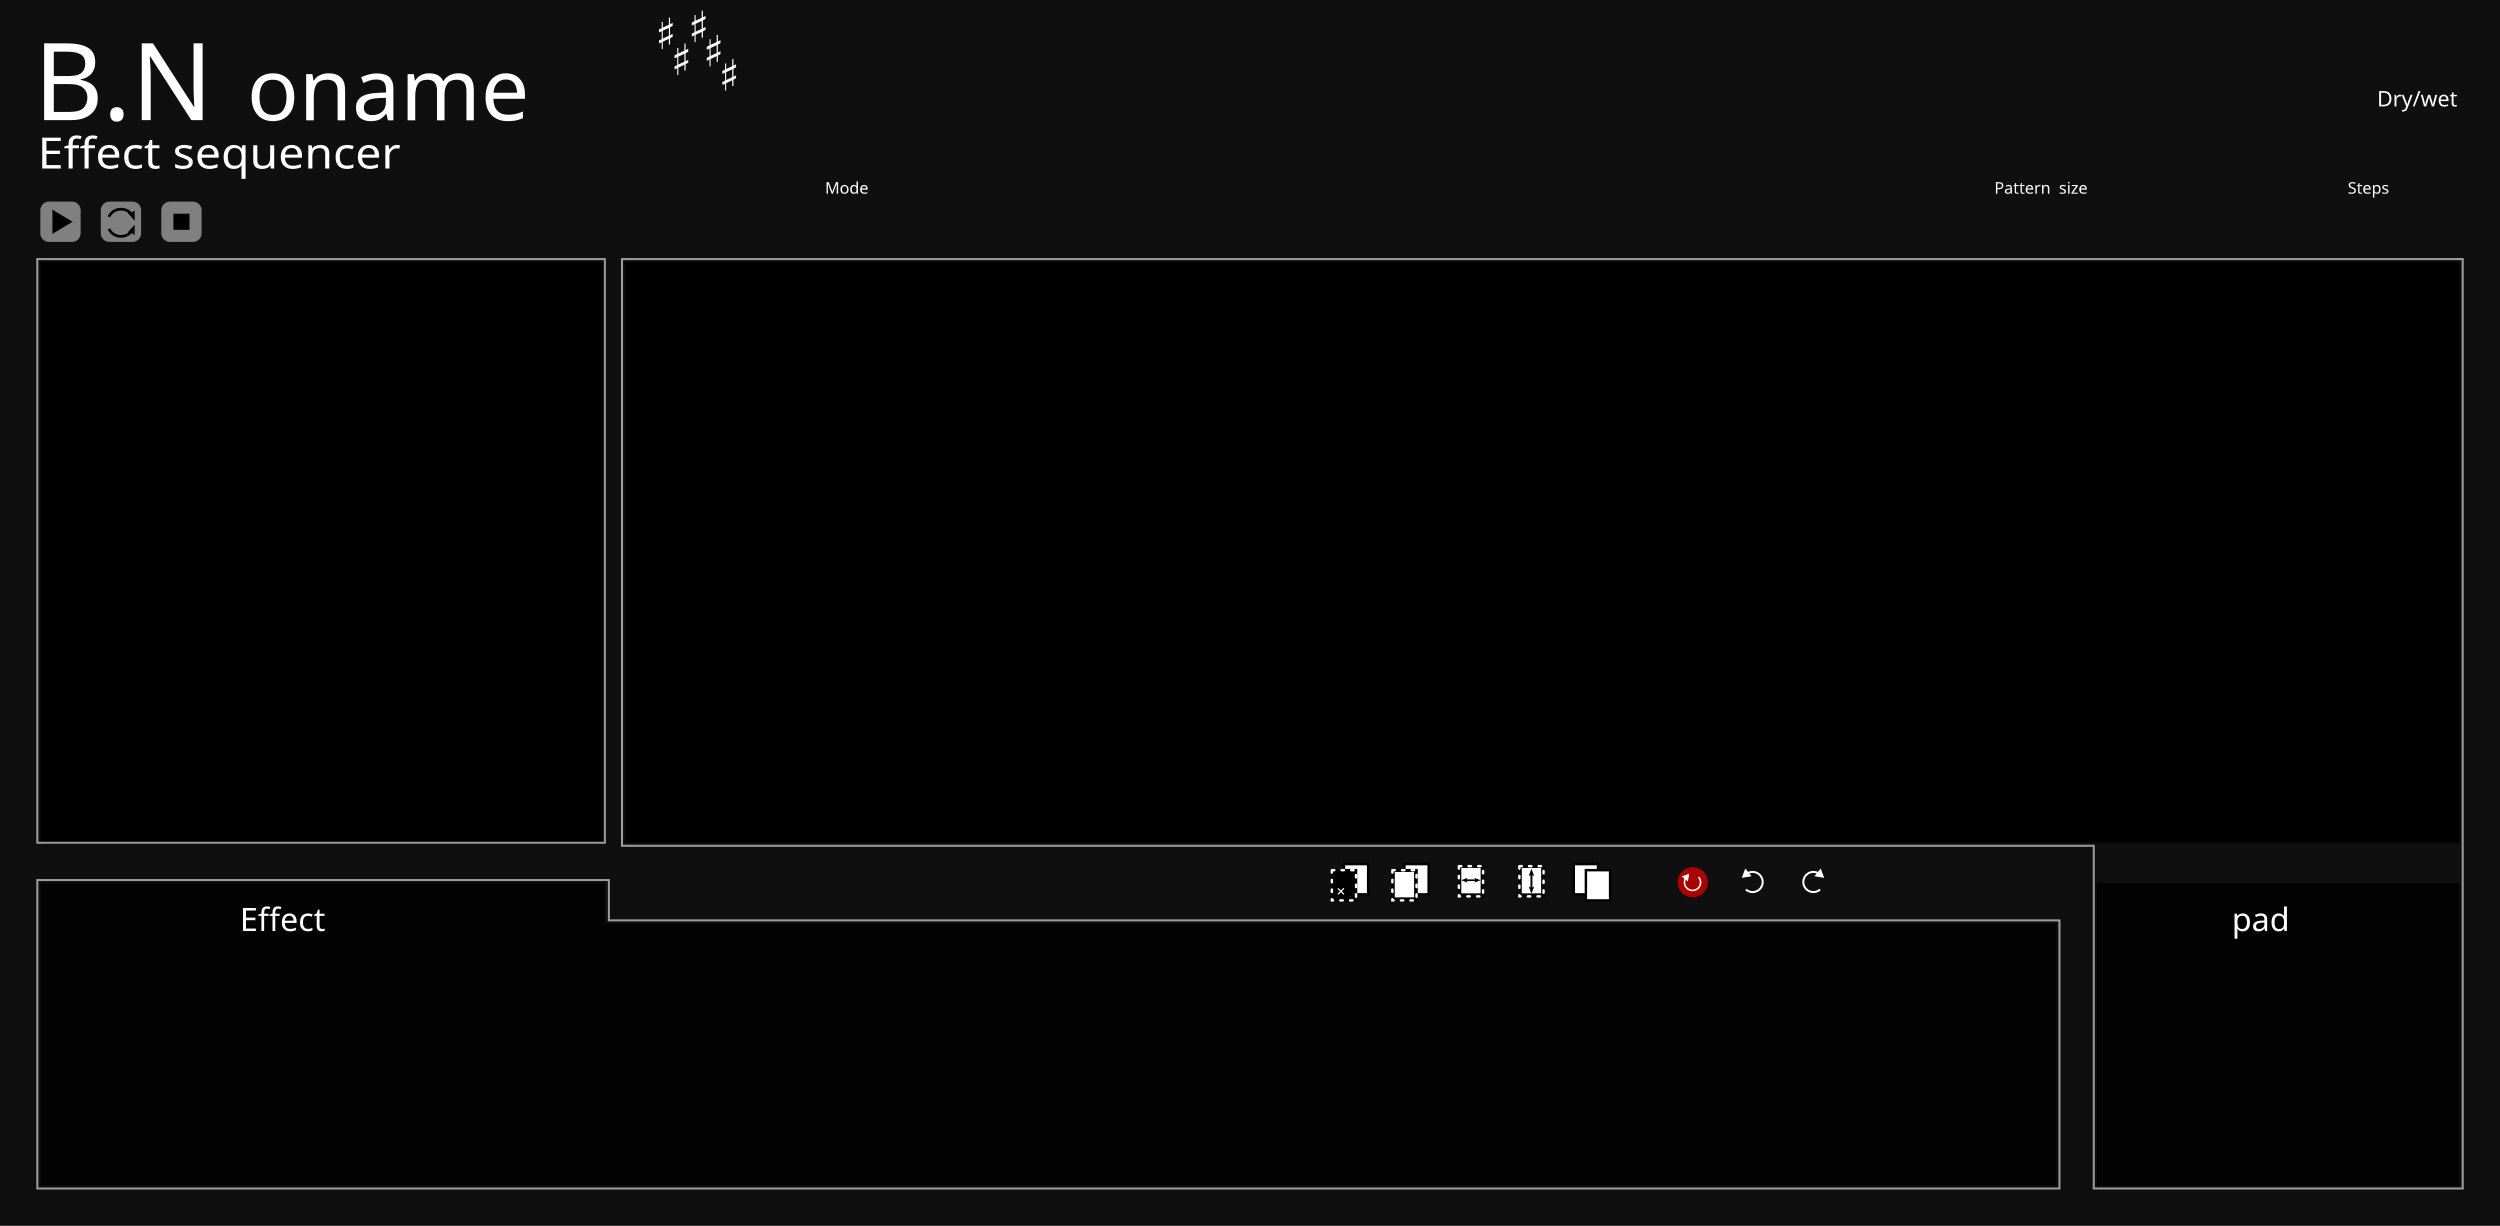
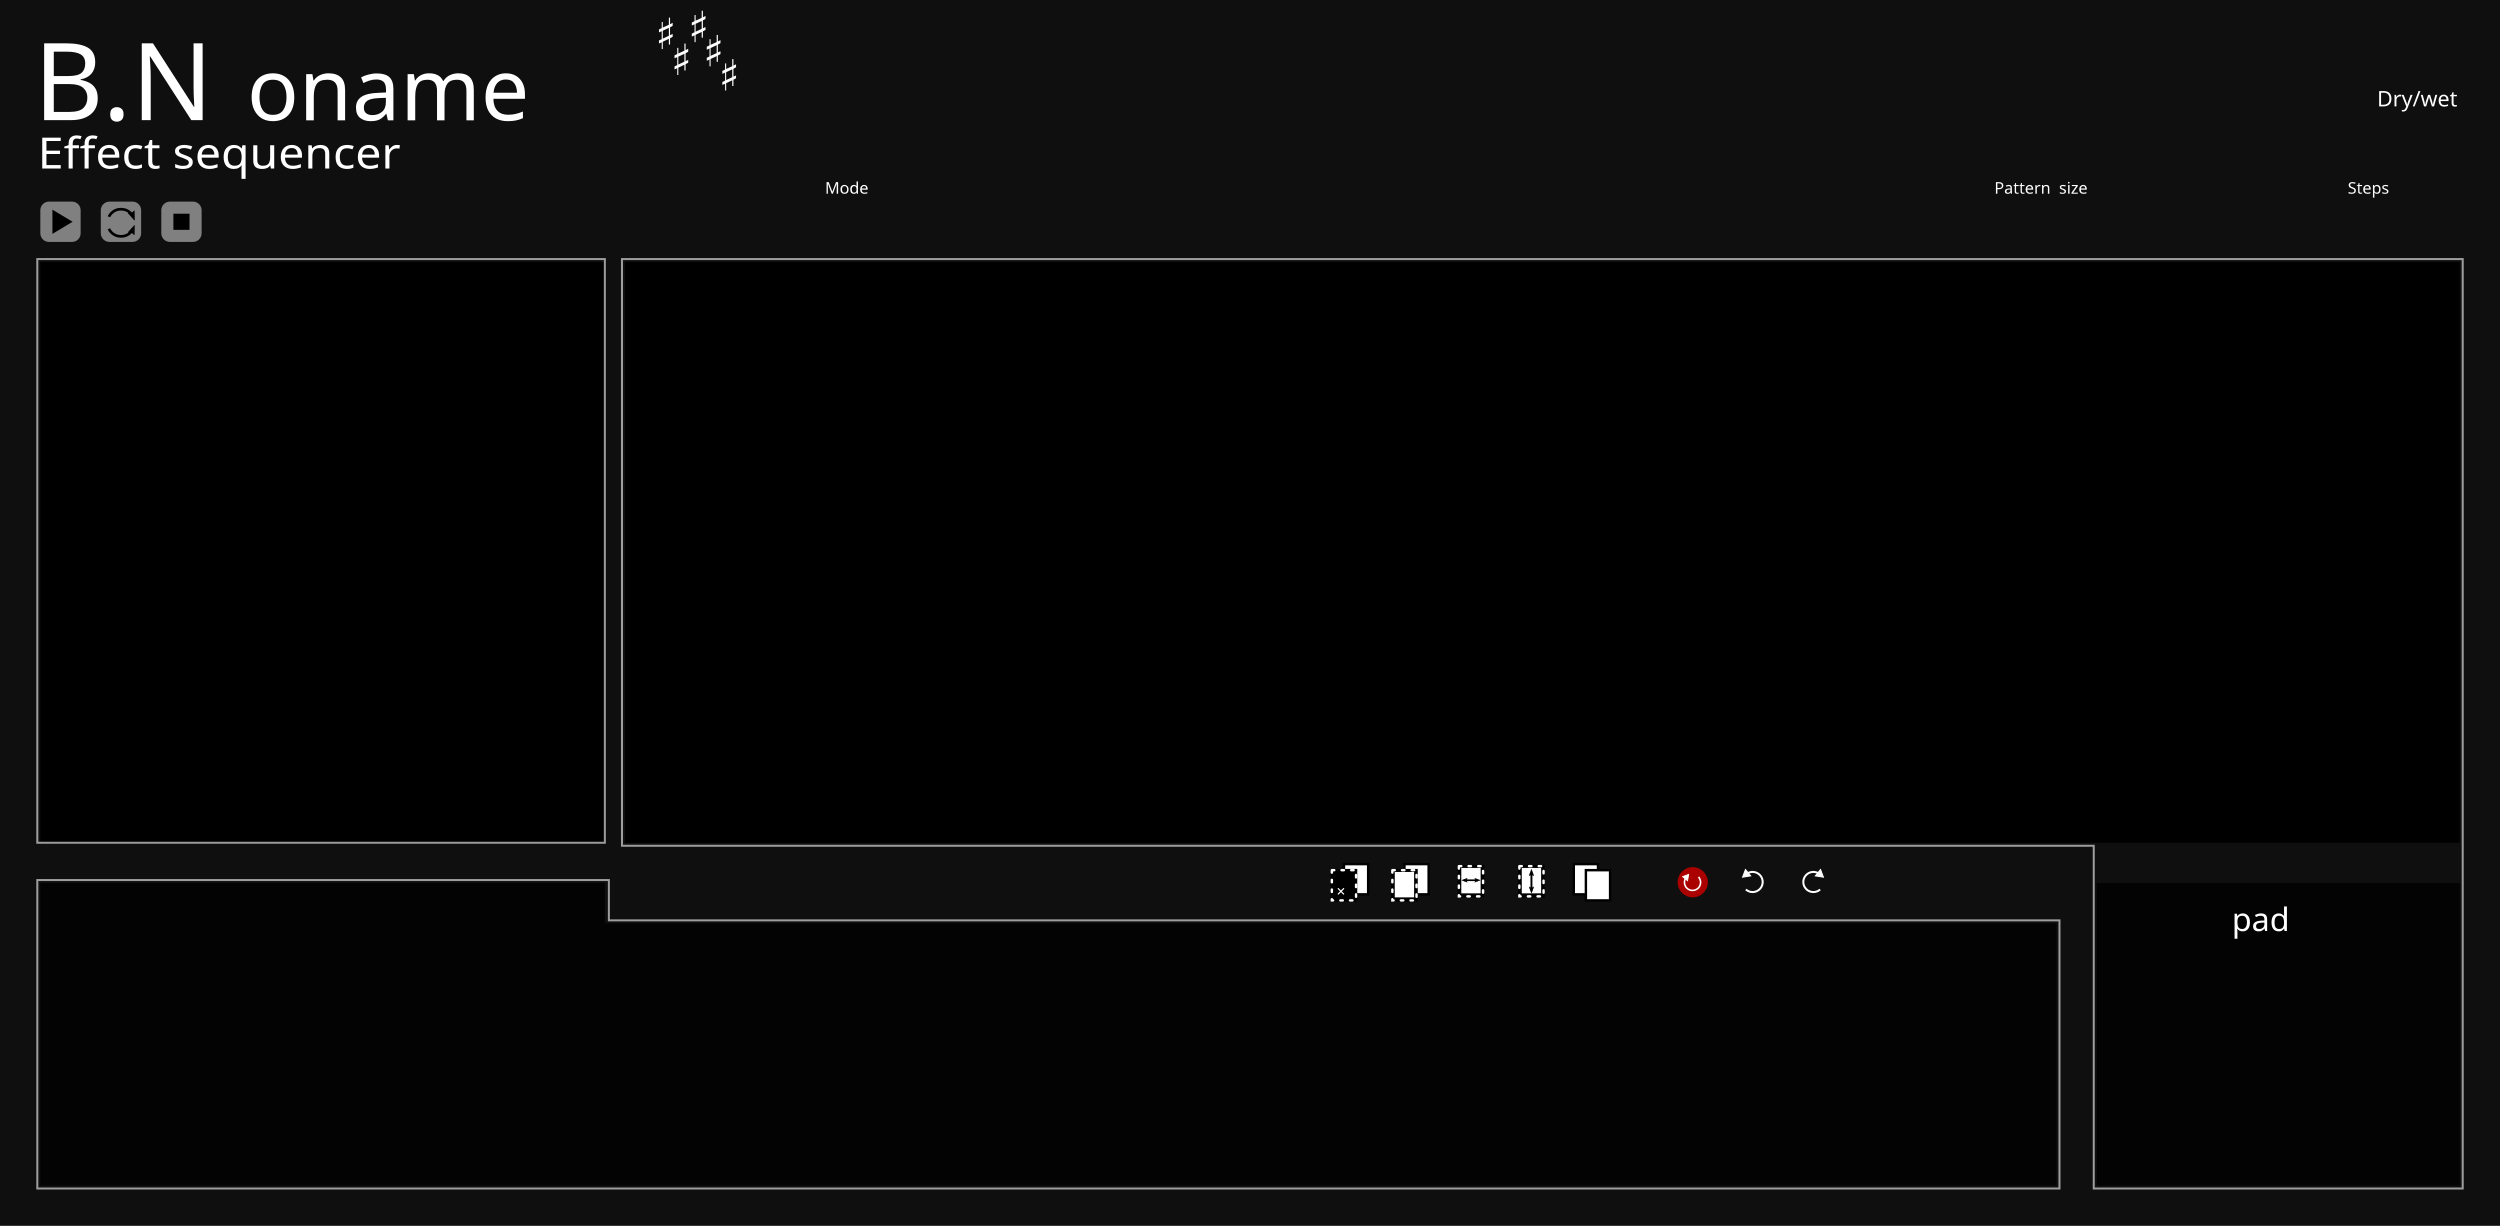
<svg xmlns="http://www.w3.org/2000/svg" xmlns:xlink="http://www.w3.org/1999/xlink" id="svg969" version="1.1" viewBox="0 0 328.083 160.867" height="608" width="1240">
  <defs id="defs963">
    <marker style="overflow:visible" id="marker6267" refX="0" refY="0" orient="auto">
      <path transform="matrix(0.4,0,0,0.4,-1.8,0)" style="fill:#ffffff;fill-rule:evenodd;stroke:#ffffff;stroke-width:1pt;stroke-opacity:1" d="M 5.77,0 -2.88,5 V -5 Z" id="path5352" />
    </marker>
    <marker style="overflow:visible" id="SquareS" refX="0" refY="0" orient="auto">
      <path transform="scale(0.2)" style="fill:#ffffff;fill-opacity:1;fill-rule:evenodd;stroke:#ffffff;stroke-width:1pt;stroke-opacity:1" d="M -5,-5 V 5 H 5 V -5 Z" id="path5265" />
    </marker>
    <marker style="overflow:visible" id="Arrow2Send" refX="0" refY="0" orient="auto">
      <path transform="matrix(-0.3,0,0,-0.3,0.69,0)" d="M 8.719,4.034 -2.207,0.016 8.719,-4.002 c -1.745,2.372 -1.735,5.617 -6e-7,8.035 z" style="fill:#ffffff;fill-opacity:1;fill-rule:evenodd;stroke:#ffffff;stroke-width:0.625;stroke-linejoin:round;stroke-opacity:1" id="path5222" />
    </marker>
    <marker style="overflow:visible" id="marker5684" refX="0" refY="0" orient="auto">
      <path transform="matrix(-0.2,0,0,-0.2,-1.2,0)" style="fill:#ffffff;fill-opacity:1;fill-rule:evenodd;stroke:#ffffff;stroke-width:1pt;stroke-opacity:1" d="M 0,0 5,-5 -12.5,0 5,5 Z" id="path5682" />
    </marker>
    <marker style="overflow:visible" id="marker5452" refX="0" refY="0" orient="auto">
      <path transform="matrix(-0.2,0,0,-0.2,-1.2,0)" style="fill:#ffffff;fill-opacity:1;fill-rule:evenodd;stroke:#ffffff;stroke-width:1pt;stroke-opacity:1" d="M 0,0 5,-5 -12.5,0 5,5 Z" id="path5204" />
    </marker>
    <marker orient="auto" refY="0" refX="0" id="TriangleOutM" style="overflow:visible">
      <path id="path1446" d="M 5.77,0 -2.88,5 V -5 Z" style="fill:#000000;fill-opacity:1;fill-rule:evenodd;stroke:#ffffff;stroke-width:1pt;stroke-opacity:1" transform="scale(0.4)" />
    </marker>
    <marker orient="auto" refY="0" refX="0" id="marker4116" style="overflow:visible">
      <path id="path4114" d="M 0,0 5,-5 -12.5,0 5,5 Z" style="fill:#000000;fill-opacity:1;fill-rule:evenodd;stroke:#ffffff;stroke-width:1pt;stroke-opacity:1" transform="matrix(-0.2,0,0,-0.2,-1.2,0)" />
    </marker>
    <marker orient="auto" refY="0" refX="0" id="marker2568" style="overflow:visible">
      <path id="path2566" d="M 0,0 5,-5 -12.5,0 5,5 Z" style="fill:#000000;fill-opacity:1;fill-rule:evenodd;stroke:#ffffff;stroke-width:1pt;stroke-opacity:1" transform="matrix(-0.2,0,0,-0.2,-1.2,0)" />
    </marker>
    <marker style="overflow:visible" id="marker2438" refX="0" refY="0" orient="auto">
      <path transform="matrix(-0.4,0,0,-0.4,-4,0)" style="fill:#000000;fill-opacity:1;fill-rule:evenodd;stroke:#ffffff;stroke-width:1pt;stroke-opacity:1" d="M 0,0 5,-5 -12.5,0 5,5 Z" id="path2436" />
    </marker>
    <marker orient="auto-start-reverse" refY="3" refX="5" id="marker2320">
      <path id="path1554" d="M 10,3 0,6 V 0 Z" style="fill:#000000;fill-opacity:1;stroke:#ffffff;stroke-opacity:1" />
    </marker>
    <marker orient="auto" refY="0" refX="0" id="marker2047" style="overflow:visible">
      <path id="path2045" d="M 0,0 5,-5 -12.5,0 5,5 Z" style="fill:#ffffff;fill-opacity:1;fill-rule:evenodd;stroke:#ffffff;stroke-width:1pt;stroke-opacity:1" transform="matrix(-0.2,0,0,-0.2,-1.2,0)" />
    </marker>
    <marker orient="auto" refY="0" refX="0" id="EmptyTriangleOutM" style="overflow:visible">
      <path id="path1464" d="M 5.77,0 -2.88,5 V -5 Z" style="fill:#ffffff;fill-opacity:1;fill-rule:evenodd;stroke:#ffffff;stroke-width:1pt;stroke-opacity:1" transform="matrix(0.4,0,0,0.4,-1.8,0)" />
    </marker>
    <marker style="overflow:visible" id="marker1825" refX="0" refY="0" orient="auto">
      <path transform="matrix(-0.4,0,0,-0.4,-4,0)" style="fill:#000000;fill-opacity:1;fill-rule:evenodd;stroke:#ffffff;stroke-width:1pt;stroke-opacity:1" d="M 0,0 5,-5 -12.5,0 5,5 Z" id="path1823" />
    </marker>
    <marker orient="auto" refY="0" refX="0" id="Arrow1Sstart" style="overflow:visible">
      <path id="path1313" d="M 0,0 5,-5 -12.5,0 5,5 Z" style="fill:#000000;fill-opacity:1;fill-rule:evenodd;stroke:#ffffff;stroke-width:1pt;stroke-opacity:1" transform="matrix(0.2,0,0,0.2,1.2,0)" />
    </marker>
    <marker orient="auto" refY="0" refX="0" id="marker1651" style="overflow:visible">
      <path id="path1649" d="M 0,0 5,-5 -12.5,0 5,5 Z" style="fill:#000000;fill-opacity:1;fill-rule:evenodd;stroke:#ffffff;stroke-width:1pt;stroke-opacity:1" transform="matrix(-0.2,0,0,-0.2,-1.2,0)" />
    </marker>
    <marker orient="auto" refY="0" refX="0" id="Arrow1Send" style="overflow:visible">
      <path id="path1316" d="M 0,0 5,-5 -12.5,0 5,5 Z" style="fill:#000000;fill-opacity:1;fill-rule:evenodd;stroke:#ffffff;stroke-width:1pt;stroke-opacity:1" transform="matrix(-0.2,0,0,-0.2,-1.2,0)" />
    </marker>
    <marker id="marker1233" refX="5" refY="3" orient="auto-start-reverse">
      <path style="fill:#000000;fill-opacity:1;stroke:#ffffff;stroke-opacity:1" d="M 10,3 0,6 V 0 Z" id="path1231" />
    </marker>
    <marker orient="auto" refY="0" refX="0" id="Arrow2Mend" style="overflow:visible">
      <path id="path1375" style="fill:#000000;fill-opacity:1;fill-rule:evenodd;stroke:#ffffff;stroke-width:0.625;stroke-linejoin:round;stroke-opacity:1" d="M 8.719,4.034 -2.207,0.016 8.719,-4.002 c -1.745,2.372 -1.735,5.617 -6e-7,8.035 z" transform="scale(-0.6)" />
    </marker>
    <marker orient="auto" refY="0" refX="0" id="Arrow2Lend" style="overflow:visible">
      <path id="path1369" style="fill:#ffffff;fill-opacity:1;fill-rule:evenodd;stroke:#ffffff;stroke-width:0.625;stroke-linejoin:round;stroke-opacity:1" d="M 8.719,4.034 -2.207,0.016 8.719,-4.002 c -1.745,2.372 -1.735,5.617 -6e-7,8.035 z" transform="matrix(-1.1,0,0,-1.1,-1.1,0)" />
    </marker>
    <marker orient="auto" refY="0" refX="0" id="Arrow1Lend" style="overflow:visible">
      <path id="path1351" d="M 0,0 5,-5 -12.5,0 5,5 Z" style="fill:#ffffff;fill-opacity:1;fill-rule:evenodd;stroke:#ffffff;stroke-width:1pt;stroke-opacity:1" transform="matrix(-0.8,0,0,-0.8,-10,0)" />
    </marker>
    <marker style="overflow:visible" id="marker1310" refX="0" refY="0" orient="auto">
      <path transform="matrix(-0.4,0,0,-0.4,-4,0)" style="fill:#ffffff;fill-opacity:1;fill-rule:evenodd;stroke:#ffffff;stroke-width:1pt;stroke-opacity:1" d="M 0,0 5,-5 -12.5,0 5,5 Z" id="path1308" />
    </marker>
    <marker style="overflow:visible" id="marker1246" refX="0" refY="0" orient="auto">
      <path transform="matrix(-0.4,0,0,-0.4,-4,0)" style="fill:#ffffff;fill-opacity:1;fill-rule:evenodd;stroke:#ffffff;stroke-width:1pt;stroke-opacity:1" d="M 0,0 5,-5 -12.5,0 5,5 Z" id="path1244" />
    </marker>
    <linearGradient id="linearGradient3302">
      <stop id="stop3298" offset="0" style="stop-color:#af004f;stop-opacity:1" />
      <stop id="stop3300" offset="1" style="stop-color:#ff0000;stop-opacity:0;" />
    </linearGradient>
    <linearGradient xlink:href="#linearGradient3302" id="linearGradient3227-9-3-6-6" x1="169.333" y1="191.167" x2="169.333" y2="233.5" gradientUnits="userSpaceOnUse" />
    <marker orient="auto" refY="0" refX="0" id="TriangleOutMS" style="overflow:visible">
      <path id="path4360" d="M 5.77,0 -2.88,5 V -5 Z" style="fill:#ffffff;fill-opacity:1;fill-rule:evenodd;stroke:#ffffff;stroke-width:1pt;stroke-opacity:1" transform="scale(0.4)" />
    </marker>
    <marker orient="auto" refY="0" refX="0" id="TriangleOutMS-3" style="overflow:visible">
      <path id="path4360-6" d="M 5.77,0 -2.88,5 V -5 Z" style="fill:#000000;fill-opacity:1;fill-rule:evenodd;stroke:#ffffff;stroke-width:1pt;stroke-opacity:1" transform="scale(0.4)" />
    </marker>
    <marker orient="auto" refY="0" refX="0" id="TriangleOutMS-3m" style="overflow:visible">
      <path id="path5353" d="M 5.77,0 -2.88,5 V -5 Z" style="fill:#000000;fill-opacity:1;fill-rule:evenodd;stroke:#ffffff;stroke-width:1pt;stroke-opacity:1" transform="scale(0.4)" />
    </marker>
    <marker orient="auto" refY="0" refX="0" id="TriangleOutMSF" style="overflow:visible">
      <path id="path6122" d="M 5.77,0 -2.88,5 V -5 Z" style="fill:#000000;fill-opacity:1;fill-rule:evenodd;stroke:#ffffff;stroke-width:1pt;stroke-opacity:1" transform="scale(0.4)" />
    </marker>
    <marker orient="auto" refY="0" refX="0" id="TriangleOutMSFQ" style="overflow:visible">
      <path id="path1726" d="M 5.77,0 -2.88,5 V -5 Z" style="fill:#ffffff;fill-opacity:1;fill-rule:evenodd;stroke:#ffffff;stroke-width:1pt;stroke-opacity:1" transform="scale(0.4)" />
    </marker>
    <marker orient="auto" refY="0" refX="0" id="TriangleOutMS-3mb" style="overflow:visible">
      <path id="path2461" d="M 5.77,0 -2.88,5 V -5 Z" style="fill:#ffffff;fill-opacity:1;fill-rule:evenodd;stroke:#ffffff;stroke-width:1pt;stroke-opacity:1" transform="scale(0.4)" />
    </marker>
    <marker orient="auto" refY="0" refX="0" id="TriangleOutMSFQ-3" style="overflow:visible">
      <path id="path1726-6" d="M 5.77,0 -2.88,5 V -5 Z" style="fill:#ffffff;fill-opacity:1;fill-rule:evenodd;stroke:#ffffff;stroke-width:1pt;stroke-opacity:1" transform="scale(0.4)" />
    </marker>
    <marker orient="auto" refY="0" refX="0" id="TriangleOutMS-36" style="overflow:visible">
      <path id="path4360-7" d="M 5.77,0 -2.88,5 V -5 Z" style="fill:#aa0000;fill-opacity:1;fill-rule:evenodd;stroke:#ffffff;stroke-width:1pt;stroke-opacity:1" transform="scale(0.4)" />
    </marker>
    <marker orient="auto" refY="0" refX="0" id="TriangleOutMSFQ-5" style="overflow:visible">
      <path id="path1726-3" d="M 5.77,0 -2.88,5 V -5 Z" style="fill:#ffffff;fill-opacity:1;fill-rule:evenodd;stroke:#ffffff;stroke-width:1pt;stroke-opacity:1" transform="scale(0.4)" />
    </marker>
    <marker orient="auto" refY="0" refX="0" id="TriangleOutMS-3mb-5" style="overflow:visible">
      <path id="path2461-6" d="M 5.77,0 -2.88,5 V -5 Z" style="fill:#ffffff;fill-opacity:1;fill-rule:evenodd;stroke:#ffffff;stroke-width:1pt;stroke-opacity:1" transform="scale(0.4)" />
    </marker>
    <marker style="overflow:visible" id="Arrow2Sstart" refX="0" refY="0" orient="auto">
      <path transform="matrix(0.3,0,0,0.3,-0.69,0)" d="M 8.719,4.034 -2.207,0.016 8.719,-4.002 c -1.745,2.372 -1.735,5.617 -6e-7,8.035 z" style="fill:#000000;fill-opacity:1;fill-rule:evenodd;stroke:#000000;stroke-width:0.625;stroke-linejoin:round;stroke-opacity:1" id="path2173" />
    </marker>
    <marker style="overflow:visible" id="Arrow2Send-2" refX="0" refY="0" orient="auto">
      <path transform="matrix(-0.3,0,0,-0.3,0.69,0)" d="M 8.719,4.034 -2.207,0.016 8.719,-4.002 c -1.745,2.372 -1.735,5.617 -6e-7,8.035 z" style="fill:#000000;fill-opacity:1;fill-rule:evenodd;stroke:#000000;stroke-width:0.625;stroke-linejoin:round;stroke-opacity:1" id="path2176" />
    </marker>
    <marker style="overflow:visible" id="marker2585" refX="0" refY="0" orient="auto">
      <path transform="matrix(0.3,0,0,0.3,-0.69,0)" d="M 8.719,4.034 -2.207,0.016 8.719,-4.002 c -1.745,2.372 -1.735,5.617 -6e-7,8.035 z" style="fill:#000000;fill-opacity:1;fill-rule:evenodd;stroke:#000000;stroke-width:0.625;stroke-linejoin:round;stroke-opacity:1" id="path2583" />
    </marker>
    <marker style="overflow:visible" id="marker2643" refX="0" refY="0" orient="auto">
      <path transform="matrix(-0.3,0,0,-0.3,0.69,0)" d="M 8.719,4.034 -2.207,0.016 8.719,-4.002 c -1.745,2.372 -1.735,5.617 -6e-7,8.035 z" style="fill:#000000;fill-opacity:1;fill-rule:evenodd;stroke:#000000;stroke-width:0.625;stroke-linejoin:round;stroke-opacity:1" id="path2641" />
    </marker>
    <marker orient="auto" refY="0" refX="0" id="TriangleOutMS-3mb-5-2" style="overflow:visible">
      <path id="path2461-6-0" d="M 5.77,0 -2.88,5 V -5 Z" style="fill:#ffffff;fill-opacity:1;fill-rule:evenodd;stroke:#ffffff;stroke-width:1pt;stroke-opacity:1" transform="scale(0.4)" />
    </marker>
    <marker orient="auto" refY="0" refX="0" id="TriangleOutMS-3mb-5-2-3" style="overflow:visible">
      <path id="path2461-6-0-7" d="M 5.77,0 -2.88,5 V -5 Z" style="fill:#ffffff;fill-opacity:1;fill-rule:evenodd;stroke:#ffffff;stroke-width:1pt;stroke-opacity:1" transform="scale(0.4)" />
    </marker>
    <marker orient="auto" refY="0" refX="0" id="TriangleOutMS-3mb-5-2-5" style="overflow:visible">
      <path id="path2461-6-0-9" d="M 5.77,0 -2.88,5 V -5 Z" style="fill:#ffffff;fill-opacity:1;fill-rule:evenodd;stroke:#ffffff;stroke-width:1pt;stroke-opacity:1" transform="scale(0.4)" />
    </marker>
    <marker orient="auto" refY="0" refX="0" id="marker5176" style="overflow:visible">
      <path id="path5174" style="fill:#000000;fill-opacity:1;fill-rule:evenodd;stroke:#000000;stroke-width:0.625;stroke-linejoin:round;stroke-opacity:1" d="M 8.719,4.034 -2.207,0.016 8.719,-4.002 c -1.745,2.372 -1.735,5.617 -6e-7,8.035 z" transform="matrix(-0.3,0,0,-0.3,0.69,0)" />
    </marker>
    <marker orient="auto" refY="0" refX="0" id="marker5176-6" style="overflow:visible">
      <path id="path5174-2" style="fill:#000000;fill-opacity:1;fill-rule:evenodd;stroke:#000000;stroke-width:0.625;stroke-linejoin:round;stroke-opacity:1" d="M 8.719,4.034 -2.207,0.016 8.719,-4.002 c -1.745,2.372 -1.735,5.617 -6e-7,8.035 z" transform="matrix(-0.3,0,0,-0.3,0.69,0)" />
    </marker>
  </defs>
  <g id="layer1" transform="translate(0,-109.1458)" style="display:inline">
    <rect style="fill:#0f0f0f;fill-opacity:1;stroke:#ffffff;stroke-width:0;stroke-linejoin:miter;stroke-miterlimit:4;stroke-dasharray:none;stroke-dashoffset:0;stroke-opacity:0" id="rect1516" width="328.083" height="160.867" x="-9.6641372e-08" y="109.146" />
    <g style="display:inline;opacity:0.5" id="g3239-2-5-1" transform="matrix(0.5105873,-1.3805978e-8,2.7171357e-8,0.8564587,112.719,-135.8164)" />
    <g style="display:inline;opacity:0.5" id="g3239-2-5-1-7" transform="matrix(0.7654982,-1.8777864e-8,1.6867934e-8,1.284046,-682.7461,87.13364)">
      <path id="path3204-7-3-2-9" d="m -21.167,212.333 c 0,0 6.2,-21.167 21.167,-21.167 14.967,0 22.377,42.333 42.333,42.333 19.956,0 22.377,-42.333 42.333,-42.333 19.956,0 22.377,42.333 42.333,42.333 19.956,0 22.377,-42.333 42.333,-42.333 19.956,0 22.377,42.333 42.333,42.333 19.956,0 23.583,-43.666 42.333,-42.333 18.75,1.333 13,41.001 31.75,42.333 18.75,1.333 27.366,-42.333 42.333,-42.333 14.967,0 21.167,21.167 21.167,21.167 v 0" style="fill:none;stroke:#af004f;stroke-width:0.529;stroke-linecap:butt;stroke-linejoin:miter;stroke-miterlimit:4;stroke-dasharray:none;stroke-opacity:1" />
      <path id="path3204-9-6-5-7-2" d="m 349.25,212.333 c 0,0 0.164,1.753 0,21.167 -79.375,0 -323.977,0.859 -370.142,1.123 -0.275,-22.289 -0.314,-18.842 -0.275,-22.289 C -18.521,199.104 -7.484,191.167 -3.3333333e-7,191.167 14.967,191.167 22.377,233.5 42.333,233.5 c 19.956,0 22.377,-42.333 42.333,-42.333 19.956,0 22.377,42.333 42.333,42.333 19.956,0 22.377,-42.333 42.333,-42.333 19.956,0 22.377,42.333 42.333,42.333 19.956,0 23.583,-43.666 42.333,-42.333 18.75,1.333 13,41.001 31.75,42.333 18.75,1.333 27.366,-42.333 42.333,-42.333 14.967,0 21.167,21.167 21.167,21.167 v 0" style="display:inline;fill:url(#linearGradient3227-9-3-6-6);fill-opacity:1;stroke:none;stroke-width:0.265px;stroke-linecap:butt;stroke-linejoin:miter;stroke-opacity:1" />
    </g>
    <text xml:space="preserve" style="font-style:normal;font-variant:normal;font-weight:normal;font-stretch:normal;font-size:12.7px;line-height:6.615px;font-family:'Good Times';-inkscape-font-specification:'Good Times, Normal';font-variant-ligatures:normal;font-variant-caps:normal;font-variant-numeric:normal;font-feature-settings:normal;text-align:start;letter-spacing:0px;word-spacing:0px;writing-mode:lr-tb;text-anchor:start;display:inline;fill:#000000;fill-opacity:1;stroke:none;stroke-width:0.265;enable-background:new" x="4.417" y="124.908" id="text4803">
      <tspan id="tspan4801" x="4.417" y="124.908" style="font-style:normal;font-variant:normal;font-weight:normal;font-stretch:normal;font-size:14.111px;font-family:'Good Times';-inkscape-font-specification:'Good Times';font-variant-ligatures:normal;font-variant-caps:normal;font-variant-numeric:normal;font-feature-settings:normal;text-align:start;writing-mode:lr-tb;text-anchor:start;fill:#ffffff;stroke-width:0.265">B.N</tspan>
    </text>
    <text xml:space="preserve" style="font-style:normal;font-variant:normal;font-weight:normal;font-stretch:normal;font-size:8.467px;line-height:6.615px;font-family:'Good Times';-inkscape-font-specification:'Good Times, Normal';font-variant-ligatures:normal;font-variant-caps:normal;font-variant-numeric:normal;font-feature-settings:normal;text-align:start;letter-spacing:0px;word-spacing:0px;writing-mode:lr-tb;text-anchor:start;display:inline;fill:#ffffff;fill-opacity:1;stroke:none;stroke-width:0.265;enable-background:new" x="32.4" y="124.936" id="text4807">
      <tspan id="tspan4805" x="32.4" y="124.936" style="font-style:normal;font-variant:normal;font-weight:normal;font-stretch:normal;font-size:11.289px;font-family:'Good Times';-inkscape-font-specification:'Good Times';font-variant-ligatures:normal;font-variant-caps:normal;font-variant-numeric:normal;font-feature-settings:normal;text-align:start;writing-mode:lr-tb;text-anchor:start;fill:#ffffff;stroke-width:0.265">oname</tspan>
    </text>
  </g>
  <g id="layer2" transform="translate(0,-23.8125)" style="display:inline">
    <path id="rect1782-3-2" style="fill:none;fill-opacity:0.749;stroke:#cccccc;stroke-width:0.265;stroke-linejoin:miter;stroke-miterlimit:4;stroke-dasharray:none;stroke-dashoffset:0;stroke-opacity:0.749" d="M 81.624,57.811 H 323.189 V 179.784 H 274.77 V 134.805 H 81.624 Z" />
    <rect style="display:inline;fill:#000000;fill-opacity:1;stroke:#1a1a1a;stroke-width:0;stroke-linejoin:miter;stroke-miterlimit:4;stroke-dasharray:none;stroke-dashoffset:0;stroke-opacity:1" id="rect3306-3" width="74.083" height="76.2" x="5.292" y="58.208" />
    <rect style="display:inline;fill:#000000;fill-opacity:0.812;stroke:none;stroke-width:0;stroke-linejoin:miter;stroke-miterlimit:4;stroke-dasharray:none;stroke-dashoffset:0;stroke-opacity:0.749" id="rect1922-3" width="47.625" height="39.688" x="275.167" y="139.7" />
    <path id="rect1922-3-0" style="display:inline;fill:#000000;fill-opacity:0.812;stroke:none;stroke-width:0;stroke-linejoin:miter;stroke-miterlimit:4;stroke-dasharray:none;stroke-dashoffset:0;stroke-opacity:0.749" d="M 5.292,139.7 H 79.375 v 5.292 H 269.875 V 179.387 H 5.292 Z" />
    <g transform="translate(-14.02692,73.71256)" id="g1512">
      <ellipse style="fill:none;fill-rule:evenodd;stroke:#ffffff;stroke-width:0.265" id="path1498" cx="227.542" cy="159.411" rx="2.646" ry="0.661" />
      <path style="fill:none;fill-rule:evenodd;stroke:#ffffff;stroke-width:0.265" id="path1502" d="m 229.394,164.439 a 1.852,0.397 0 0 1 -0.961,0.348 1.852,0.397 0 0 1 -1.886,-0.013 1.852,0.397 0 0 1 -0.853,-0.361 l 1.848,0.026 z" />
      <path style="fill:none;stroke:#ffffff;stroke-width:0.265px;stroke-linecap:butt;stroke-linejoin:miter;stroke-opacity:1" d="m 224.896,159.279 0.794,5.292" id="path1504" />
      <path style="fill:none;stroke:#ffffff;stroke-width:0.265px;stroke-linecap:butt;stroke-linejoin:miter;stroke-opacity:1" d="m 230.188,159.544 -0.794,5.027" id="path1506" />
    </g>
    <g id="g1197" style="enable-background:new" transform="translate(4.233335,24.34166)">
      <text xml:space="preserve" style="font-style:normal;font-variant:normal;font-weight:normal;font-stretch:normal;font-size:5.644px;line-height:5.292px;font-family:'Good Times';-inkscape-font-specification:'Good Times';font-variant-ligatures:normal;font-variant-caps:normal;font-variant-numeric:normal;font-feature-settings:normal;text-align:start;letter-spacing:0px;word-spacing:0px;writing-mode:lr-tb;text-anchor:start;fill:#000000;fill-opacity:1;stroke:none;stroke-width:0.212" x="83.818" y="9.312" id="text1143">
        <tspan id="tspan1141" x="83.818" y="9.312" style="font-size:5.644px;fill:#ffffff;stroke-width:0.212">♯</tspan>
      </text>
      <text xml:space="preserve" style="font-style:normal;font-variant:normal;font-weight:normal;font-stretch:normal;font-size:5.644px;line-height:5.292px;font-family:'Good Times';-inkscape-font-specification:'Good Times';font-variant-ligatures:normal;font-variant-caps:normal;font-variant-numeric:normal;font-feature-settings:normal;text-align:start;letter-spacing:0px;word-spacing:0px;writing-mode:lr-tb;text-anchor:start;fill:#000000;fill-opacity:1;stroke:none;stroke-width:0.212;enable-background:new" x="81.777" y="5.91" id="text1143-3">
        <tspan id="tspan1141-6" x="81.777" y="5.91" style="font-size:5.644px;fill:#ffffff;stroke-width:0.212">♯</tspan>
      </text>
      <text xml:space="preserve" style="font-style:normal;font-variant:normal;font-weight:normal;font-stretch:normal;font-size:5.644px;line-height:5.292px;font-family:'Good Times';-inkscape-font-specification:'Good Times';font-variant-ligatures:normal;font-variant-caps:normal;font-variant-numeric:normal;font-feature-settings:normal;text-align:start;letter-spacing:0px;word-spacing:0px;writing-mode:lr-tb;text-anchor:start;fill:#000000;fill-opacity:1;stroke:none;stroke-width:0.212;enable-background:new" x="86.086" y="5.003" id="text1143-7">
        <tspan id="tspan1141-5" x="86.086" y="5.003" style="font-size:5.644px;fill:#ffffff;stroke-width:0.212">♯</tspan>
      </text>
      <text xml:space="preserve" style="font-style:normal;font-variant:normal;font-weight:normal;font-stretch:normal;font-size:5.644px;line-height:5.292px;font-family:'Good Times';-inkscape-font-specification:'Good Times';font-variant-ligatures:normal;font-variant-caps:normal;font-variant-numeric:normal;font-feature-settings:normal;text-align:start;letter-spacing:0px;word-spacing:0px;writing-mode:lr-tb;text-anchor:start;fill:#000000;fill-opacity:1;stroke:none;stroke-width:0.212;enable-background:new" x="88.051" y="8.178" id="text1143-35">
        <tspan id="tspan1141-62" x="88.051" y="8.178" style="font-size:5.644px;fill:#ffffff;stroke-width:0.212">♯</tspan>
      </text>
      <text xml:space="preserve" style="font-style:normal;font-variant:normal;font-weight:normal;font-stretch:normal;font-size:5.644px;line-height:5.292px;font-family:'Good Times';-inkscape-font-specification:'Good Times';font-variant-ligatures:normal;font-variant-caps:normal;font-variant-numeric:normal;font-feature-settings:normal;text-align:start;letter-spacing:0px;word-spacing:0px;writing-mode:lr-tb;text-anchor:start;fill:#000000;fill-opacity:1;stroke:none;stroke-width:0.212;enable-background:new" x="90.093" y="11.353" id="text1143-9">
        <tspan id="tspan1141-1" x="90.093" y="11.353" style="font-size:5.644px;fill:#ffffff;stroke-width:0.212">♯</tspan>
      </text>
    </g>
    <text id="text1390-8" y="37.778" x="311.944" style="font-style:normal;font-variant:normal;font-weight:normal;font-stretch:normal;font-size:2.822px;line-height:6.615px;font-family:'Good Times';-inkscape-font-specification:'Good Times';font-variant-ligatures:normal;font-variant-caps:normal;font-variant-numeric:normal;font-feature-settings:normal;text-align:start;letter-spacing:0px;word-spacing:0px;writing-mode:lr-tb;text-anchor:start;display:inline;fill:#000000;fill-opacity:1;stroke:none;stroke-width:0.265" xml:space="preserve">
      <tspan style="font-style:normal;font-variant:normal;font-weight:normal;font-stretch:normal;font-size:2.822px;font-family:sans-serif;-inkscape-font-specification:sans-serif;fill:#ffffff;stroke-width:0.265" y="37.778" x="311.944" id="tspan1388-4">Dry/wet</tspan>
    </text>
    <g id="g1180-9" transform="matrix(0.6,0,0,0.6,74.77125,42.75667)" style="display:inline;enable-background:new">
      <g transform="translate(8.9900142e-6)" id="g2360-1">
        <rect style="display:inline;opacity:1;fill:#ffffff;fill-opacity:1;stroke:#000000;stroke-width:0.529;stroke-linecap:round;stroke-linejoin:miter;stroke-miterlimit:4;stroke-dasharray:none;stroke-dashoffset:0;stroke-opacity:1" id="rect1234-1-2" width="5.292" height="6.615" x="169.333" y="157.427" />
        <rect y="158.75" x="166.687" height="6.615" width="5.292" id="rect2385-7" style="opacity:1;fill:#000000;fill-opacity:1;stroke:#000000;stroke-width:0.529;stroke-linecap:round;stroke-linejoin:miter;stroke-miterlimit:4;stroke-dasharray:none;stroke-dashoffset:0;stroke-opacity:1" />
        <rect style="opacity:1;fill:#ffffff;fill-opacity:0;stroke:#ffffff;stroke-width:0.529;stroke-linecap:round;stroke-linejoin:miter;stroke-miterlimit:4;stroke-dasharray:0.529, 1.587;stroke-dashoffset:0;stroke-opacity:1" id="rect1234-0" width="5.292" height="6.615" x="166.688" y="158.75" />
      </g>
      <path id="path2389-9" d="m 168.01,162.719 c 1.323,1.323 1.323,1.323 1.323,1.323" style="fill:none;stroke:#ffffff;stroke-width:0.265px;stroke-linecap:butt;stroke-linejoin:miter;stroke-opacity:1" />
      <path id="path2391-3" d="m 168.01,164.042 c 1.323,-1.323 1.323,-1.323 1.323,-1.323" style="fill:none;stroke:#ffffff;stroke-width:0.265px;stroke-linecap:butt;stroke-linejoin:miter;stroke-opacity:1" />
    </g>
    <g transform="matrix(0.6,0,0,0.6,82.70875,42.75667)" style="display:inline;enable-background:new" id="g2360-9-9">
      <rect y="157.427" x="169.333" height="6.615" width="5.292" id="rect1234-1-7-1" style="display:inline;opacity:1;fill:#ffffff;fill-opacity:1;stroke:#000000;stroke-width:0.529;stroke-linecap:round;stroke-linejoin:miter;stroke-miterlimit:4;stroke-dasharray:none;stroke-dashoffset:0;stroke-opacity:1" />
      <rect style="opacity:1;fill:#000000;fill-opacity:1;stroke:#000000;stroke-width:0.529;stroke-linecap:round;stroke-linejoin:miter;stroke-miterlimit:4;stroke-dasharray:none;stroke-dashoffset:0;stroke-opacity:1" id="rect2387-2" width="5.292" height="6.615" x="166.687" y="158.75" />
      <rect y="158.75" x="166.688" height="6.615" width="5.292" id="rect1234-4-7" style="opacity:1;fill:none;fill-opacity:1;stroke:#ffffff;stroke-width:0.529;stroke-linecap:round;stroke-linejoin:miter;stroke-miterlimit:4;stroke-dasharray:0.529, 1.587;stroke-dashoffset:0;stroke-opacity:1" />
      <rect style="opacity:1;fill:#ffffff;fill-opacity:1;stroke:none;stroke-width:0.434;stroke-linecap:round;stroke-linejoin:miter;stroke-miterlimit:4;stroke-dasharray:none;stroke-dashoffset:0;stroke-opacity:1" id="rect2383-0" width="4.233" height="5.556" x="167.217" y="159.147" />
    </g>
    <g transform="matrix(0.6,0,0,0.6,106.5212,42.75667)" style="display:inline;enable-background:new" id="g2360-9-8-9">
      <rect y="157.427" x="166.688" height="6.615" width="5.292" id="rect1234-1-7-4-3" style="display:inline;opacity:1;fill:#ffffff;fill-opacity:1;stroke:#000000;stroke-width:0.529;stroke-linecap:round;stroke-linejoin:miter;stroke-miterlimit:4;stroke-dasharray:none;stroke-dashoffset:0;stroke-opacity:1" />
      <rect y="158.75" x="169.333" height="6.615" width="5.292" id="rect1234-1-7-4-6-6" style="display:inline;opacity:1;fill:#ffffff;fill-opacity:1;stroke:#000000;stroke-width:0.529;stroke-linecap:round;stroke-linejoin:miter;stroke-miterlimit:4;stroke-dasharray:none;stroke-dashoffset:0;stroke-opacity:1" />
    </g>
    <g transform="matrix(0.5,0,0,0.5,107.7119,58.89625)" id="g8851-0" style="display:inline;fill:#aa0000;enable-background:new">
      <circle style="fill:#aa0000;fill-opacity:1;fill-rule:evenodd;stroke-width:0.318" id="path1488-6" cx="228.865" cy="161.396" r="3.969" />
      <path id="path1175-7-1-2-2" d="m 230.379,160.009 a 2.117,2.117 0 0 1 -0.078,2.916 2.117,2.117 0 0 1 -2.916,0.069 2.117,2.117 0 0 1 -0.217,-2.909" style="display:inline;opacity:1;fill:none;fill-opacity:1;stroke:#ffffff;stroke-width:0.423;stroke-linecap:butt;stroke-linejoin:miter;stroke-miterlimit:4;stroke-dasharray:none;stroke-dashoffset:0;stroke-opacity:1;marker-end:url(#TriangleOutMS-3mb-5-2-5);enable-background:new" />
    </g>
    <path id="path1175-7-1" d="m 238.861,140.543 a 1.323,1.323 0 0 1 -1.822,-0.049 1.323,1.323 0 0 1 -0.043,-1.822 1.323,1.323 0 0 1 1.818,-0.136" style="display:inline;opacity:1;fill:none;fill-opacity:1;stroke:#ffffff;stroke-width:0.265;stroke-linecap:butt;stroke-linejoin:miter;stroke-miterlimit:4;stroke-dasharray:none;stroke-dashoffset:0;stroke-opacity:1;marker-end:url(#TriangleOutMS-3mb-5);enable-background:new" />
    <g transform="matrix(0.6,0,0,0.6,91.44,42.2275)" style="display:inline;enable-background:new" id="g2360-9-6">
      <rect style="opacity:1;fill:#000000;fill-opacity:1;stroke:#000000;stroke-width:0.529;stroke-linecap:round;stroke-linejoin:miter;stroke-miterlimit:4;stroke-dasharray:none;stroke-dashoffset:0;stroke-opacity:1" id="rect2387-6" width="5.292" height="6.615" x="166.687" y="158.75" />
      <rect y="158.75" x="166.688" height="6.615" width="5.292" id="rect1234-4-2" style="opacity:1;fill:none;fill-opacity:1;stroke:#ffffff;stroke-width:0.529;stroke-linecap:round;stroke-linejoin:miter;stroke-miterlimit:4;stroke-dasharray:0.529, 1.587;stroke-dashoffset:0;stroke-opacity:1" />
      <rect style="opacity:1;fill:#ffffff;fill-opacity:1;stroke:none;stroke-width:0.434;stroke-linecap:round;stroke-linejoin:miter;stroke-miterlimit:4;stroke-dasharray:none;stroke-dashoffset:0;stroke-opacity:1" id="rect2383-6" width="4.233" height="5.556" x="167.217" y="159.147" />
    </g>
    <g transform="matrix(0.6,0,0,0.6,99.3775,42.2275)" style="display:inline;enable-background:new" id="g2360-9-6-0">
      <rect style="opacity:1;fill:#000000;fill-opacity:1;stroke:#000000;stroke-width:0.529;stroke-linecap:round;stroke-linejoin:miter;stroke-miterlimit:4;stroke-dasharray:none;stroke-dashoffset:0;stroke-opacity:1" id="rect2387-6-2" width="5.292" height="6.615" x="166.687" y="158.75" />
      <rect y="158.75" x="166.688" height="6.615" width="5.292" id="rect1234-4-2-3" style="opacity:1;fill:none;fill-opacity:1;stroke:#ffffff;stroke-width:0.529;stroke-linecap:round;stroke-linejoin:miter;stroke-miterlimit:4;stroke-dasharray:0.529, 1.587;stroke-dashoffset:0;stroke-opacity:1" />
      <rect style="opacity:1;fill:#ffffff;fill-opacity:1;stroke:none;stroke-width:0.434;stroke-linecap:round;stroke-linejoin:miter;stroke-miterlimit:4;stroke-dasharray:none;stroke-dashoffset:0;stroke-opacity:1" id="rect2383-6-7" width="4.233" height="5.556" x="167.217" y="159.147" />
    </g>
    <path id="path2141" d="m 192.128,139.33 h 1.825 v 0" style="fill:none;stroke:#000000;stroke-width:0.22px;stroke-linecap:butt;stroke-linejoin:miter;stroke-opacity:1;marker-start:url(#Arrow2Sstart);marker-end:url(#Arrow2Send-2);enable-background:new" />
    <path id="path2581" d="m 200.977,138.242 v 2.441" style="fill:none;stroke:#000000;stroke-width:0.254px;stroke-linecap:butt;stroke-linejoin:miter;stroke-opacity:1;marker-start:url(#marker2585);marker-end:url(#marker2643);enable-background:new" />
    <path id="path1175-7-1-2" d="m 229.117,140.543 a 1.323,1.323 0 0 0 1.822,-0.049 1.323,1.323 0 0 0 0.043,-1.822 1.323,1.323 0 0 0 -1.818,-0.136" style="display:inline;opacity:1;fill:none;fill-opacity:1;stroke:#ffffff;stroke-width:0.265;stroke-linecap:butt;stroke-linejoin:miter;stroke-miterlimit:4;stroke-dasharray:none;stroke-dashoffset:0;stroke-opacity:1;marker-end:url(#TriangleOutMS-3mb-5-2-3);enable-background:new" />
    <path id="rect1782-3-2-2" style="display:inline;fill:none;fill-opacity:0.749;stroke:#cccccc;stroke-width:0.265;stroke-linejoin:miter;stroke-miterlimit:4;stroke-dasharray:none;stroke-dashoffset:0;stroke-opacity:0.749" d="M 4.895,139.303 H 79.904 v 5.292 H 270.272 v 35.19 H 4.895 Z" />
    <rect style="display:inline;fill:#000000;fill-opacity:1;stroke:#1a1a1a;stroke-width:0;stroke-linejoin:miter;stroke-miterlimit:4;stroke-dasharray:none;stroke-dashoffset:0;stroke-opacity:1" id="rect3306-3-8" width="240.771" height="76.2" x="82.021" y="58.208" />
    <rect style="display:inline;fill:none;fill-opacity:0.749;stroke:#cccccc;stroke-width:0.264;stroke-linejoin:miter;stroke-miterlimit:4;stroke-dasharray:none;stroke-dashoffset:0;stroke-opacity:0.749" id="rect1782-3-2-9" width="74.481" height="76.598" x="4.894" y="57.811" />
    <text xml:space="preserve" style="font-size:4.233px;line-height:1.25;font-family:'Good Times';-inkscape-font-specification:'Good Times';stroke-width:0.265" x="292.892" y="145.995" id="text3987">
      <tspan id="tspan3985" x="292.892" y="145.995" style="font-size:4.233px;fill:#ffffff;stroke-width:0.265">pad</tspan>
    </text>
-     <text xml:space="preserve" style="font-size:4.233px;line-height:1.25;font-family:'Good Times';-inkscape-font-specification:'Good Times';display:inline;stroke-width:0.265" x="31.483" y="145.995" id="text3987-7">
-       <tspan id="tspan3985-3" x="31.483" y="145.995" style="font-size:4.233px;fill:#ffffff;stroke-width:0.265">Effect</tspan>
-     </text>
    <text xml:space="preserve" style="font-size:2.117px;line-height:1.25;font-family:sans-serif;-inkscape-font-specification:sans-serif;stroke-width:0.265" x="308.1" y="49.233" id="text4027">
      <tspan id="tspan4025" x="308.1" y="49.233" style="font-size:2.117px;fill:#ffffff;stroke-width:0.265">Steps</tspan>
    </text>
    <text xml:space="preserve" style="font-size:2.117px;line-height:1.25;font-family:sans-serif;-inkscape-font-specification:sans-serif;display:inline;stroke-width:0.265" x="261.73" y="49.233" id="text4027-7">
      <tspan id="tspan4025-0" x="261.73" y="49.233" style="font-size:2.117px;fill:#ffffff;stroke-width:0.265">Pattern  size</tspan>
    </text>
    <text xml:space="preserve" style="font-size:2.117px;line-height:1.25;font-family:sans-serif;-inkscape-font-specification:sans-serif;display:inline;stroke-width:0.265" x="108.271" y="49.233" id="text4027-7-4">
      <tspan id="tspan4025-0-0" x="108.271" y="49.233" style="font-size:2.117px;fill:#ffffff;stroke-width:0.265">Mode</tspan>
    </text>
    <text xml:space="preserve" style="font-size:5.876px;line-height:1.25;font-family:sans-serif;-inkscape-font-specification:sans-serif;letter-spacing:0px;fill:#ffffff;stroke-width:0.255" x="4.788" y="47.559" id="text5233" transform="scale(1.035556,0.9656651)">
      <tspan id="tspan5231" x="4.788" y="47.559" style="font-style:normal;font-variant:normal;font-weight:normal;font-stretch:normal;font-size:5.876px;font-family:'Good Times';-inkscape-font-specification:'Good Times';fill:#ffffff;stroke-width:0.255">Effect sequencer</tspan>
    </text>
    <rect ry="1.134" y="50.271" x="5.292" height="5.292" width="5.292" id="rect821" style="opacity:1;fill:#808080;fill-opacity:1;stroke:none;stroke-width:0.175;stroke-linecap:butt;stroke-linejoin:miter;stroke-miterlimit:4;stroke-dasharray:none;stroke-dashoffset:0;stroke-opacity:1;enable-background:new" />
    <rect ry="1.134" y="50.271" x="13.229" height="5.292" width="5.292" id="rect821-3" style="opacity:1;fill:#808080;fill-opacity:1;stroke:none;stroke-width:0.175;stroke-linecap:butt;stroke-linejoin:miter;stroke-miterlimit:4;stroke-dasharray:none;stroke-dashoffset:0;stroke-opacity:1;enable-background:new" />
    <path id="path918" d="m 6.879,51.329 v 3.175 l 2.646,-1.587 z" style="fill:#000000;stroke:none;stroke-width:0.29px;stroke-linecap:butt;stroke-linejoin:miter;stroke-opacity:1;enable-background:new" />
    <rect ry="1.134" y="50.271" x="21.167" height="5.292" width="5.292" id="rect821-36" style="opacity:1;fill:#808080;fill-opacity:1;stroke:none;stroke-width:0.175;stroke-linecap:butt;stroke-linejoin:miter;stroke-miterlimit:4;stroke-dasharray:none;stroke-dashoffset:0;stroke-opacity:1;enable-background:new" />
    <rect y="51.858" x="22.754" height="2.117" width="2.117" id="rect920" style="opacity:1;fill:#000000;fill-opacity:1;stroke:none;stroke-width:0.318;stroke-linecap:butt;stroke-linejoin:miter;stroke-miterlimit:4;stroke-dasharray:none;stroke-dashoffset:0;stroke-opacity:1;enable-background:new" />
    <path id="path3037-5" d="m 14.294,52.259 c 0,0 0.397,-0.992 1.587,-0.992 1.191,1e-5 1.587,0.992 1.587,0.992" style="fill:none;stroke:#000000;stroke-width:0.353;stroke-linecap:butt;stroke-linejoin:miter;stroke-miterlimit:4;stroke-dasharray:none;stroke-opacity:1;marker-end:url(#marker5176);enable-background:new" />
    <path id="path3037-5-9" d="m 14.293,53.838 c 0,0 0.397,0.992 1.587,0.992 1.191,-10e-6 1.587,-0.992 1.587,-0.992" style="fill:none;stroke:#000000;stroke-width:0.353;stroke-linecap:butt;stroke-linejoin:miter;stroke-miterlimit:4;stroke-dasharray:none;stroke-opacity:1;marker-end:url(#marker5176-6);enable-background:new" />
  </g>
</svg>
